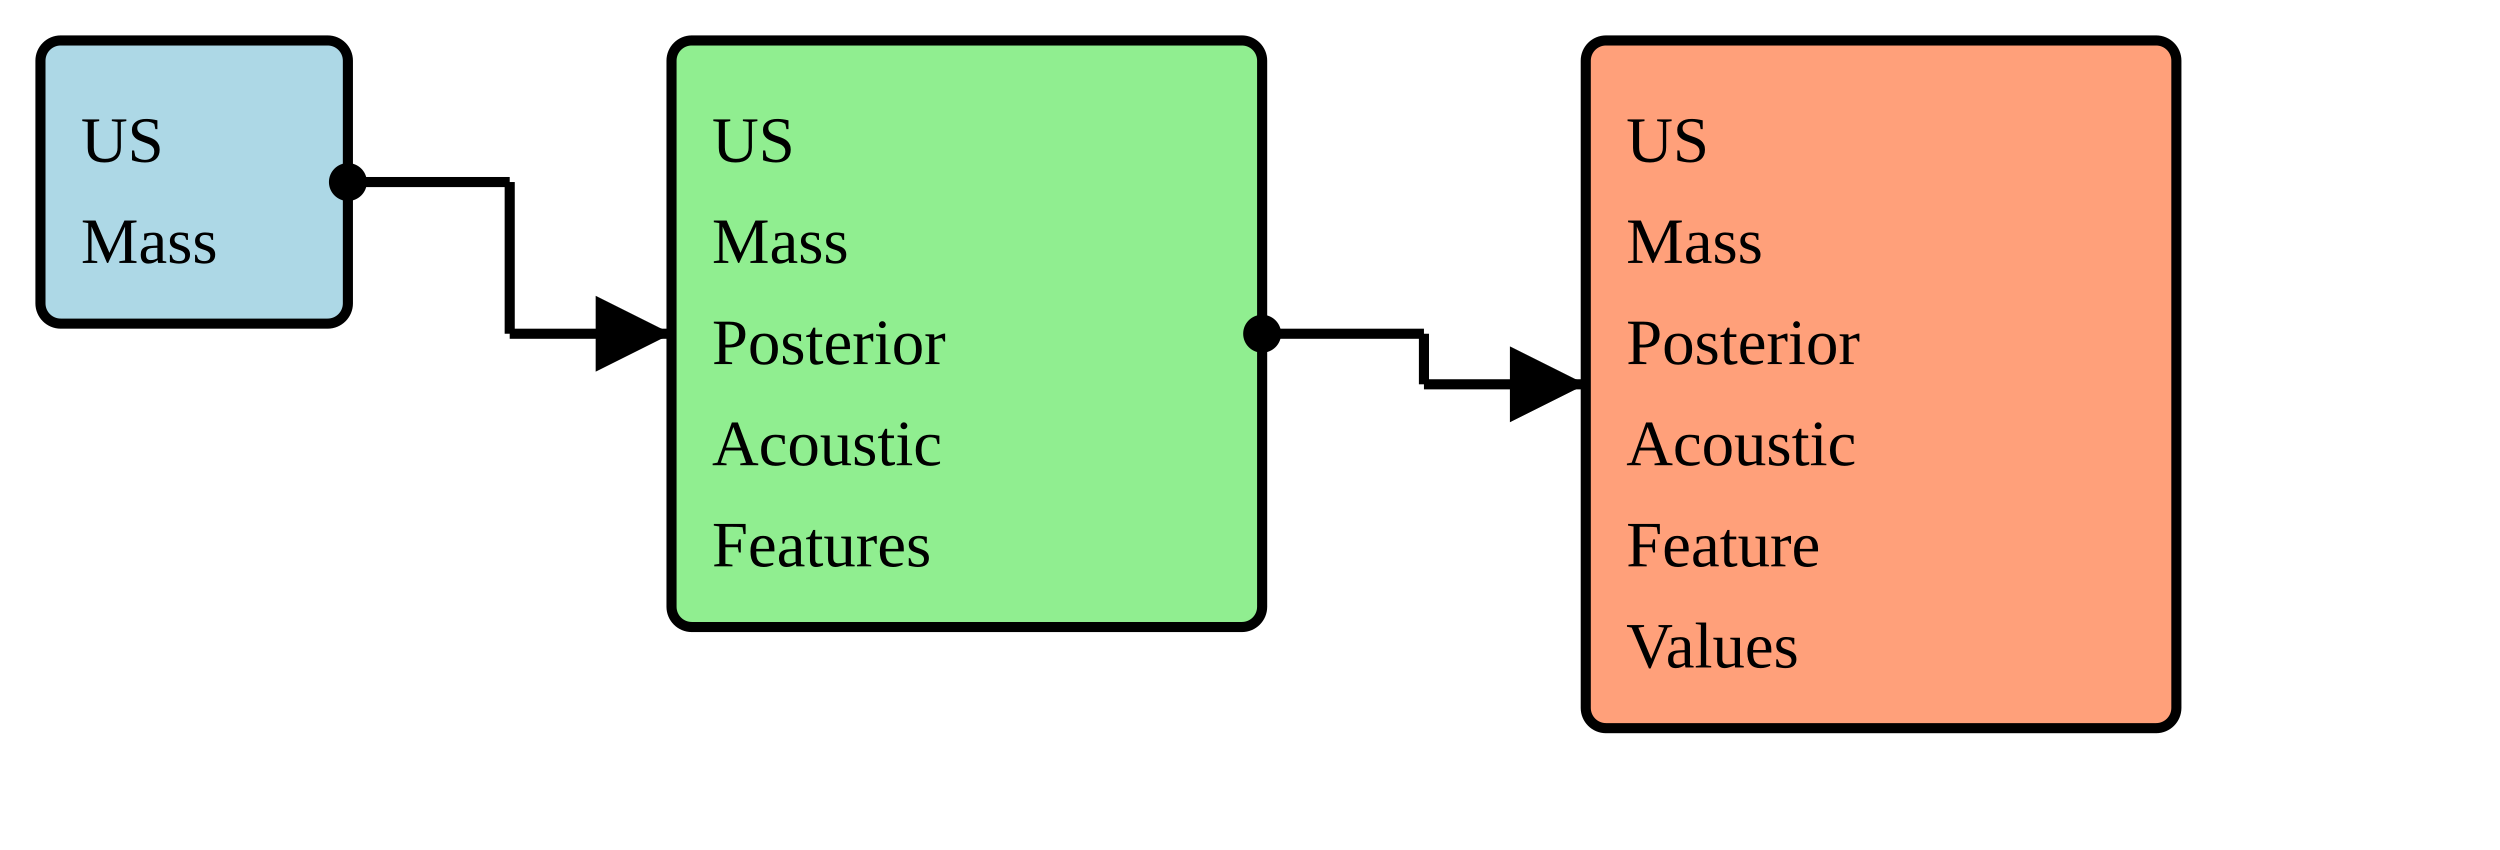
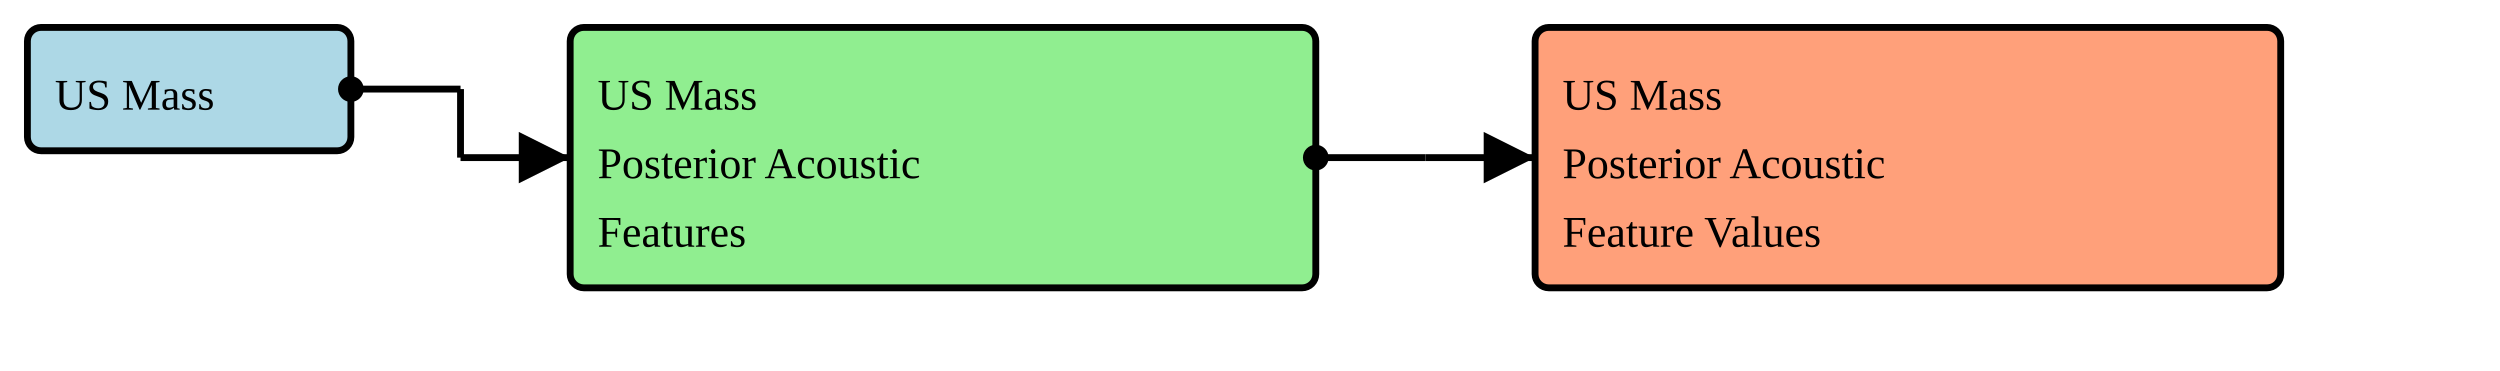
- <svg xmlns="http://www.w3.org/2000/svg" version="1.1" width="463.5" height="157.5">
+ <svg xmlns="http://www.w3.org/2000/svg" version="1.1" width="684" height="101.25">
  <defs>
    <marker id="arrowStart" markerWidth="3.75" markerHeight="3.75" markerUnits="px" refX="1.875" refY="1.875">
      <circle fill="Black" stroke-width="0" cx="1.875" cy="1.875" r="1.875" />
    </marker>
    <marker id="arrowEnd" markerWidth="7.5" markerHeight="7.5" markerUnits="px" refX="7.5" refY="3.75">
      <polygon fill="Black" stroke-width="0" points="0 0 7.5 3.75 0 7.5" />
    </marker>
  </defs>
  <g>
    <g>
-       <rect fill="LightBlue" stroke="Black" stroke-width="1.875" x="7.5" y="7.5" width="57" height="52.5" rx="3.75" ry="3.75" />
+       <rect fill="LightBlue" stroke="Black" stroke-width="1.875" x="7.5" y="7.5" width="88.5" height="33.75" rx="3.75" ry="3.75" />
      <a href="./StructureDefinition-BreastRadUSMass.html" target="_blank">
-         <text x="15" y="30">US</text>
-       </a>
-       <a href="./StructureDefinition-BreastRadUSMass.html" target="_blank">
-         <text x="15" y="48.75">Mass</text>
+         <text x="15" y="30">US Mass</text>
      </a>
    </g>
-     <line stroke="Black" stroke-width="1.875" marker-end="url(#arrowEnd)" x1="94.5" y1="61.875" x2="124.5" y2="61.875" />
-     <line stroke="Black" stroke-width="1.875" marker-start="url(#arrowStart)" x1="64.5" y1="33.75" x2="94.5" y2="33.75" />
-     <line stroke="Black" stroke-width="1.875" x1="94.5" y1="33.75" x2="94.5" y2="61.875" />
+     <line stroke="Black" stroke-width="1.875" marker-end="url(#arrowEnd)" x1="126" y1="43.125" x2="156" y2="43.125" />
+     <line stroke="Black" stroke-width="1.875" marker-start="url(#arrowStart)" x1="96" y1="24.375" x2="126" y2="24.375" />
+     <line stroke="Black" stroke-width="1.875" x1="126" y1="24.375" x2="126" y2="43.125" />
  </g>
  <g>
    <g>
-       <rect fill="LightGreen" stroke="Black" stroke-width="1.875" x="124.5" y="7.5" width="109.5" height="108.75" rx="3.75" ry="3.75" />
-       <text x="132" y="30">US</text>
-       <text x="132" y="48.75">Mass</text>
-       <text x="132" y="67.5">Posterior</text>
-       <text x="132" y="86.25">Acoustic</text>
-       <text x="132" y="105">Features</text>
+       <rect fill="LightGreen" stroke="Black" stroke-width="1.875" x="156" y="7.5" width="204" height="71.25" rx="3.75" ry="3.75" />
+       <text x="163.5" y="30">US Mass</text>
+       <text x="163.5" y="48.75">Posterior Acoustic</text>
+       <text x="163.5" y="67.5">Features</text>
    </g>
-     <line stroke="Black" stroke-width="1.875" marker-end="url(#arrowEnd)" x1="264" y1="71.25" x2="294" y2="71.25" />
-     <line stroke="Black" stroke-width="1.875" marker-start="url(#arrowStart)" x1="234" y1="61.875" x2="264" y2="61.875" />
-     <line stroke="Black" stroke-width="1.875" x1="264" y1="61.875" x2="264" y2="71.25" />
+     <line stroke="Black" stroke-width="1.875" marker-end="url(#arrowEnd)" x1="390" y1="43.125" x2="420" y2="43.125" />
+     <line stroke="Black" stroke-width="1.875" marker-start="url(#arrowStart)" x1="360" y1="43.125" x2="390" y2="43.125" />
+     <line stroke="Black" stroke-width="1.875" x1="390" y1="43.125" x2="390" y2="43.125" />
  </g>
  <g>
    <g>
-       <rect fill="LightSalmon" stroke="Black" stroke-width="1.875" x="294" y="7.5" width="109.5" height="127.5" rx="3.75" ry="3.75" />
+       <rect fill="LightSalmon" stroke="Black" stroke-width="1.875" x="420" y="7.5" width="204" height="71.25" rx="3.75" ry="3.75" />
      <a href="./ValueSet-BreastRadUSMassPosteriorAcousticFeaturesVS.html" target="_blank">
-         <text x="301.5" y="30">US</text>
+         <text x="427.5" y="30">US Mass</text>
      </a>
      <a href="./ValueSet-BreastRadUSMassPosteriorAcousticFeaturesVS.html" target="_blank">
-         <text x="301.5" y="48.75">Mass</text>
+         <text x="427.5" y="48.75">Posterior Acoustic</text>
      </a>
      <a href="./ValueSet-BreastRadUSMassPosteriorAcousticFeaturesVS.html" target="_blank">
-         <text x="301.5" y="67.5">Posterior</text>
-       </a>
-       <a href="./ValueSet-BreastRadUSMassPosteriorAcousticFeaturesVS.html" target="_blank">
-         <text x="301.5" y="86.25">Acoustic</text>
-       </a>
-       <a href="./ValueSet-BreastRadUSMassPosteriorAcousticFeaturesVS.html" target="_blank">
-         <text x="301.5" y="105">Feature</text>
-       </a>
-       <a href="./ValueSet-BreastRadUSMassPosteriorAcousticFeaturesVS.html" target="_blank">
-         <text x="301.5" y="123.75">Values</text>
+         <text x="427.5" y="67.5">Feature Values</text>
      </a>
    </g>
  </g>
</svg>
